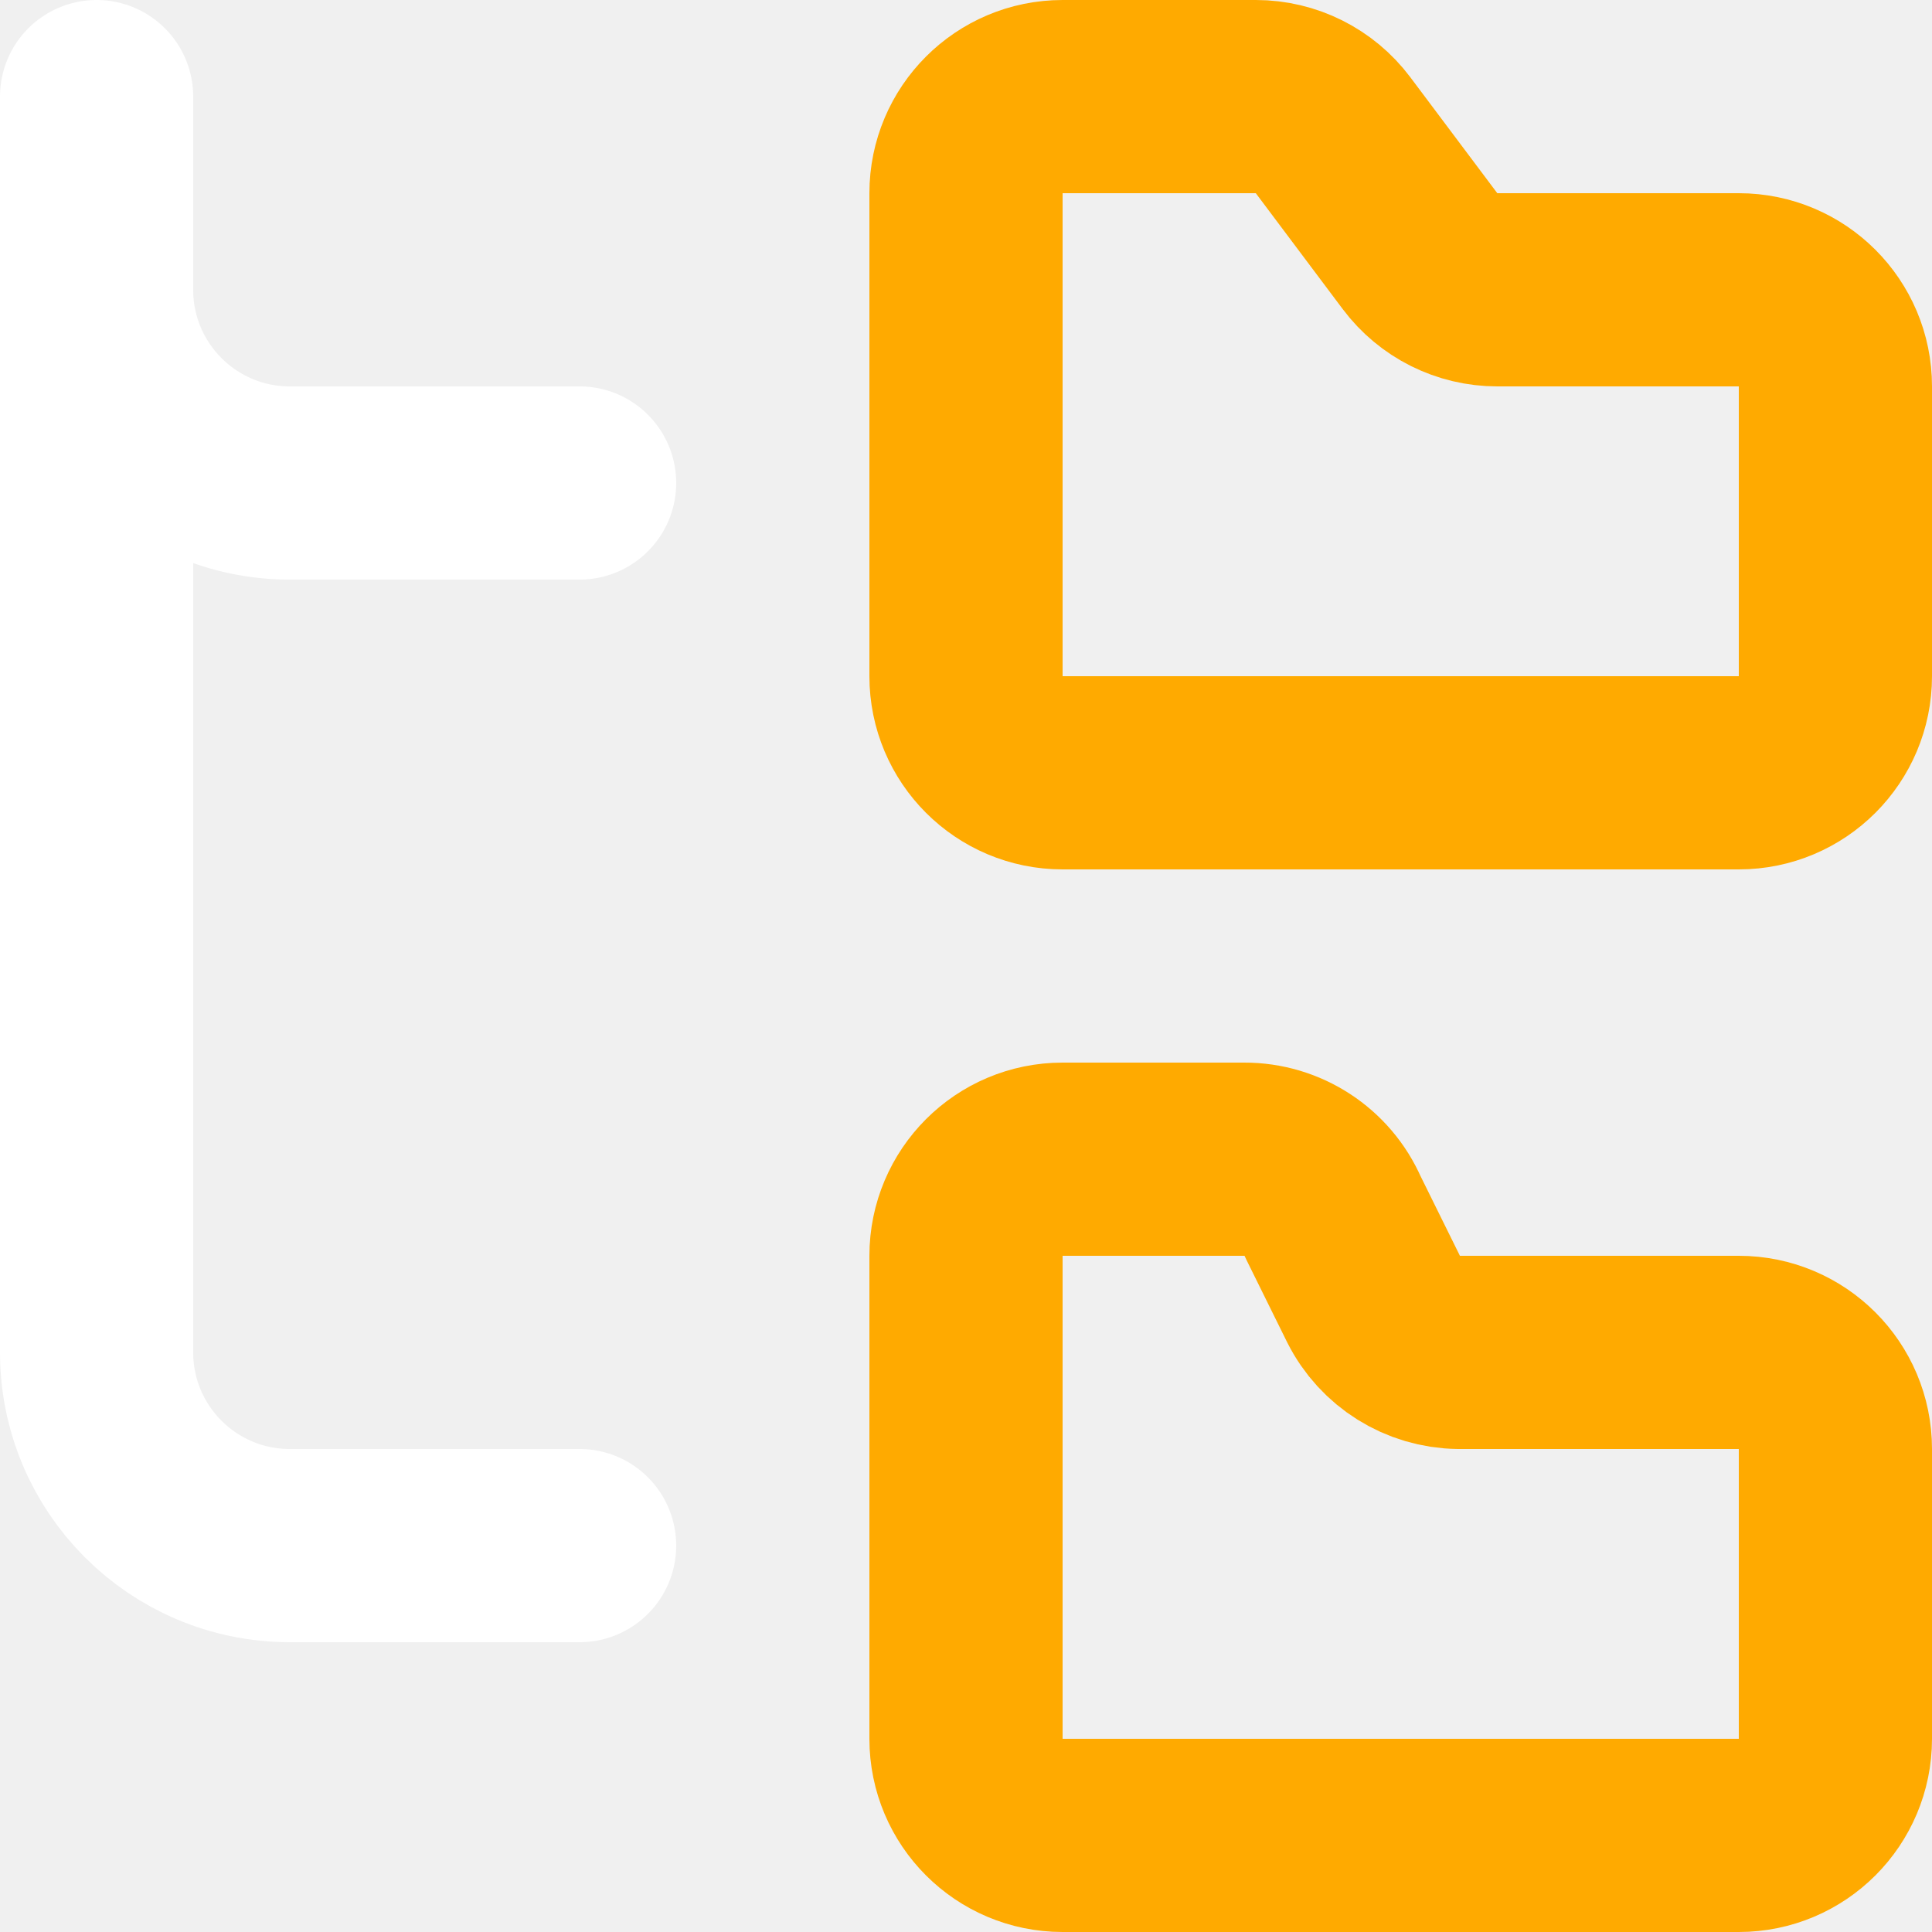
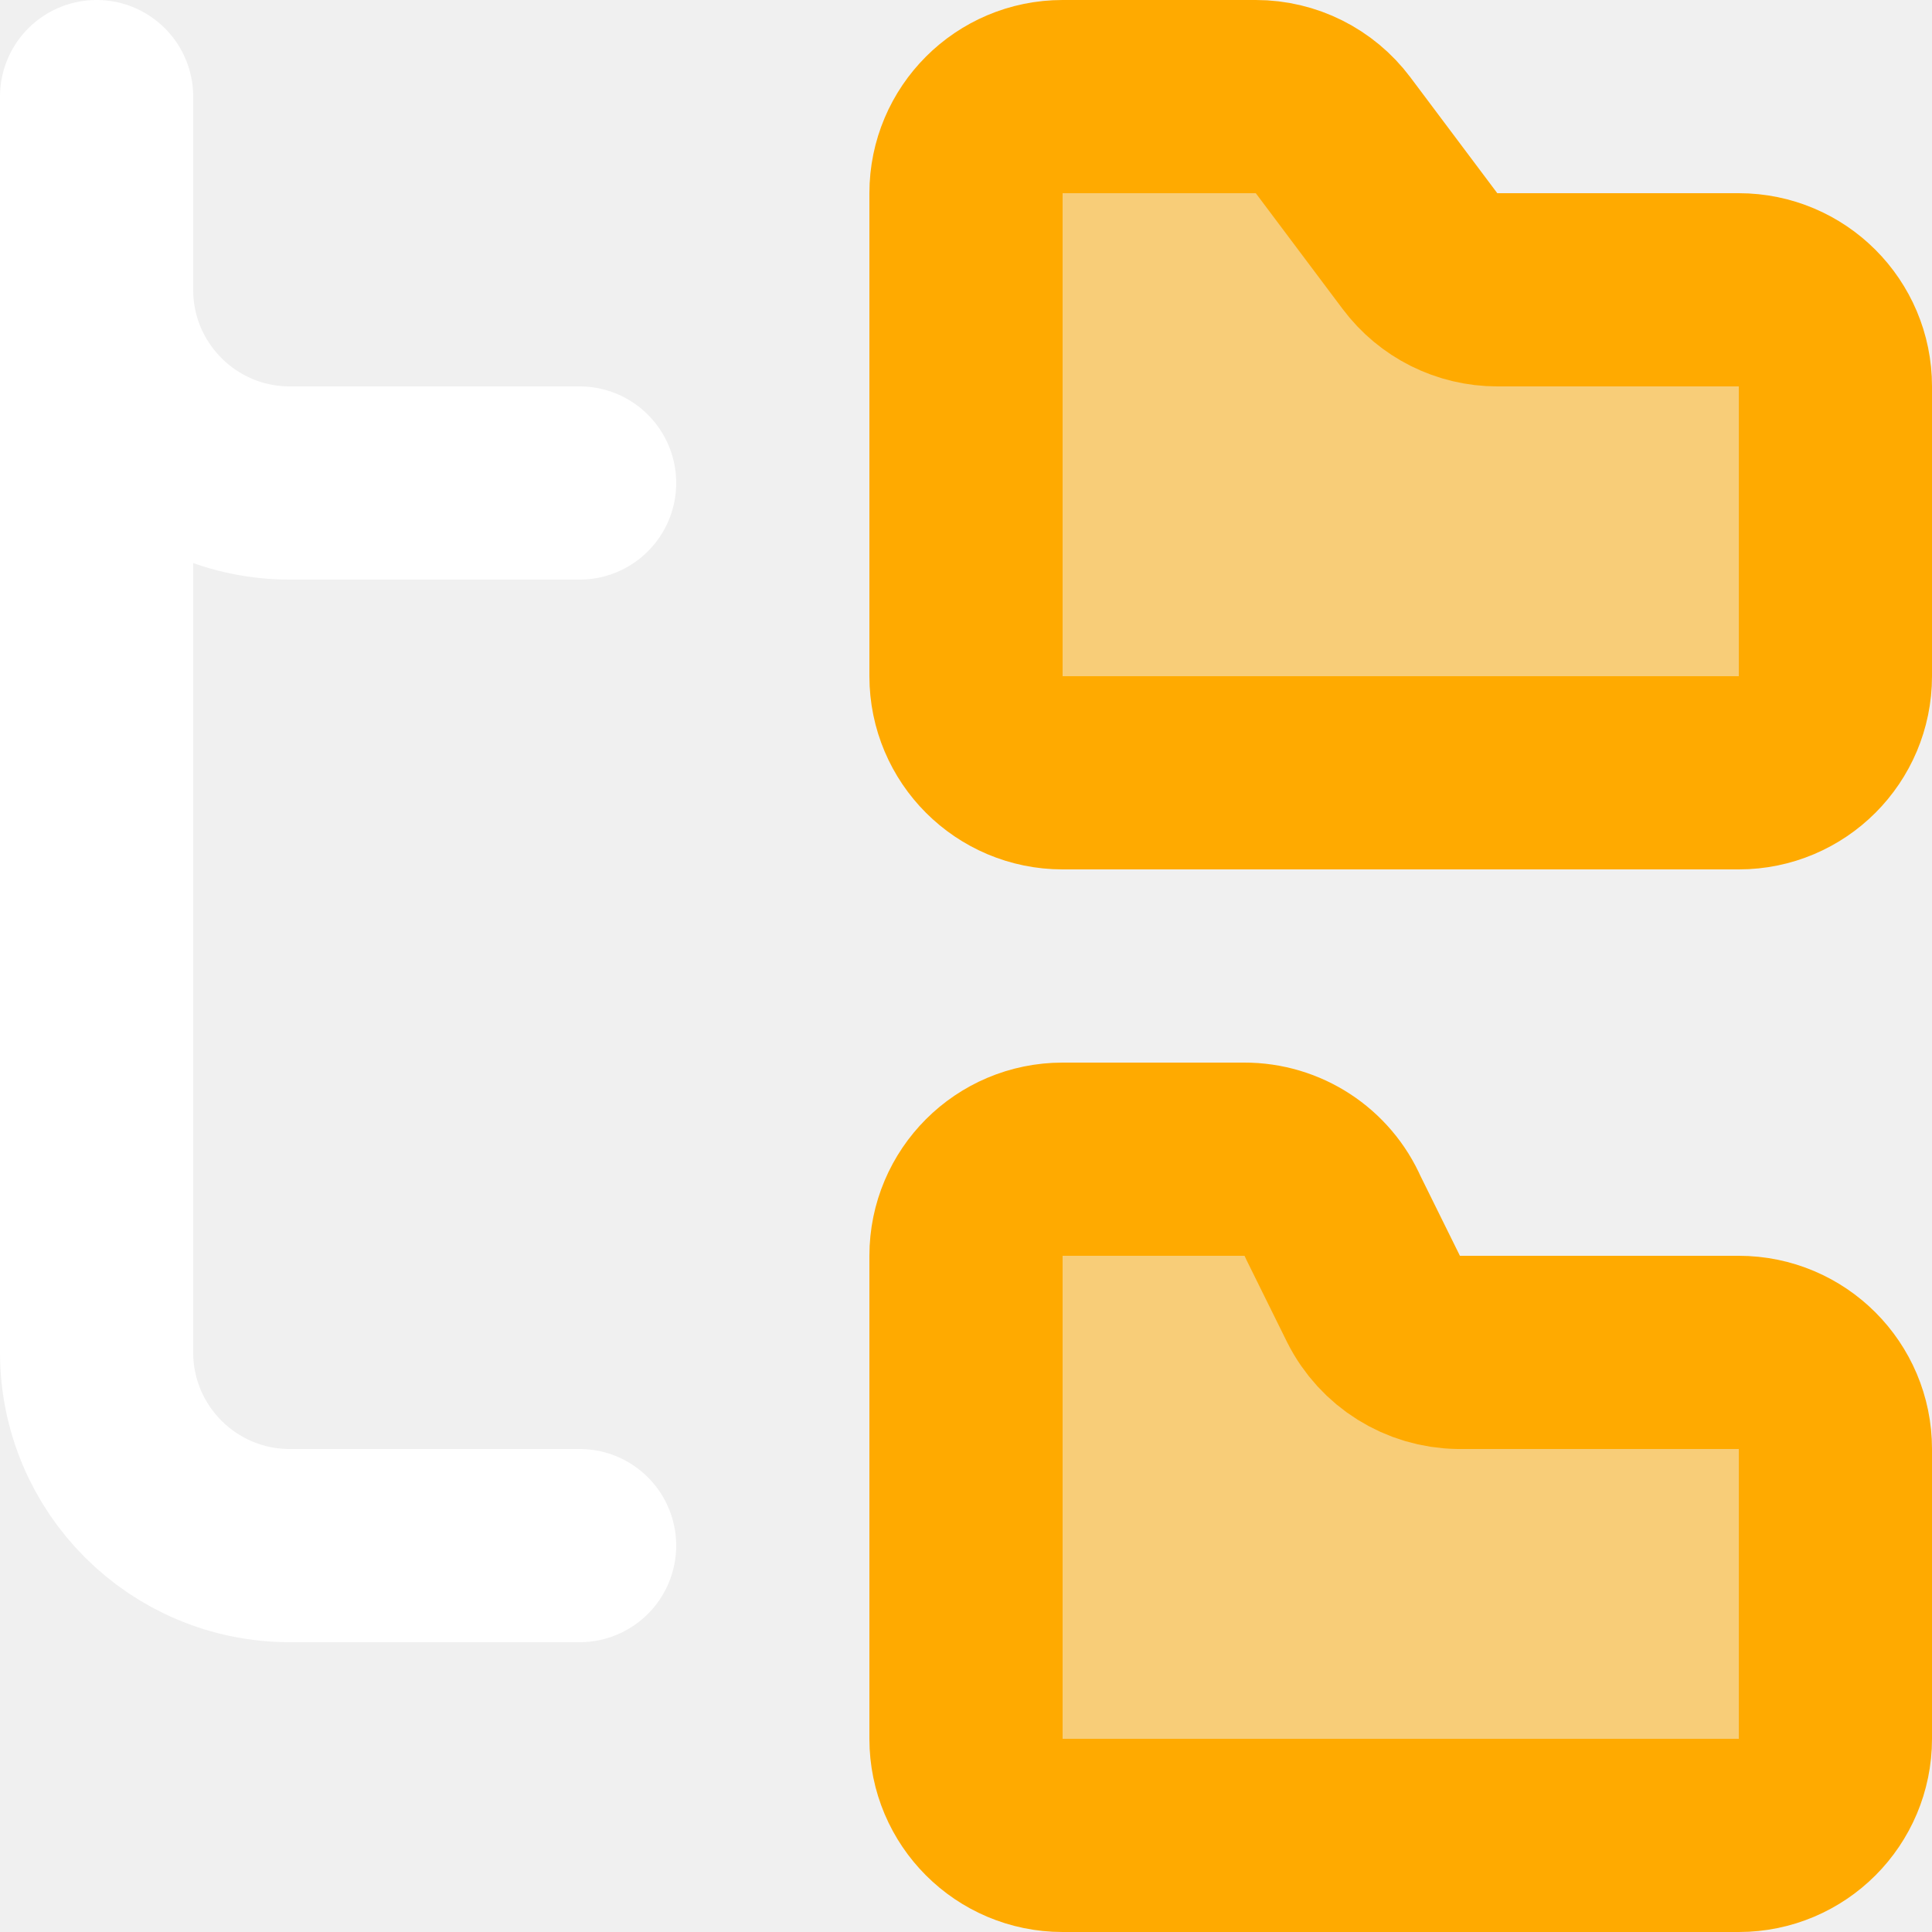
<svg xmlns="http://www.w3.org/2000/svg" class="lucide lucide-folder-tree-icon lucide-folder-tree" fill="none" stroke-linecap="round" stroke-linejoin="round" stroke-width="2" version="1.1" viewBox="0 0 20 20">
-   <path d="m18 8a1 1 0 001-1v-3a1 1 0 00-1-1h-2.5a1 1 0 01-.8-.4l-.9-1.2a1 1 0 00-.8-.4h-2a1 1 0 00-1 1v5a1 1 0 001 1z" stroke="#FFAA00" />
-   <path d="m18 19a1 1 0 001-1v-3a1 1 0 00-1-1h-2.9a1 1 0 01-.88-.55l-.42-.85a1 1 0 00-.92-.6h-1.88a1 1 0 00-1 1v5a1 1 0 001 1z" stroke="#FFAA00" />
+   <path d="m18 8a1 1 0 001-1v-3a1 1 0 00-1-1h-2.5a1 1 0 01-.8-.4l-.9-1.2a1 1 0 00-.8-.4h-2a1 1 0 00-1 1v5a1 1 0 001 1z" fill="#fa0" fill-opacity=".5" stroke="#fa0" />
+   <path d="m18 19a1 1 0 001-1v-3a1 1 0 00-1-1h-2.9a1 1 0 01-.88-.55l-.42-.85a1 1 0 00-.92-.6h-1.88a1 1 0 00-1 1v5a1 1 0 001 1z" fill="#fa0" fill-opacity=".5" stroke="#fa0" />
  <path d="m1 3a2 2 0 002 2h3" stroke="#fff" />
  <path d="m1 1v13a2 2 0 002 2h3" stroke="#fff" />
</svg>
